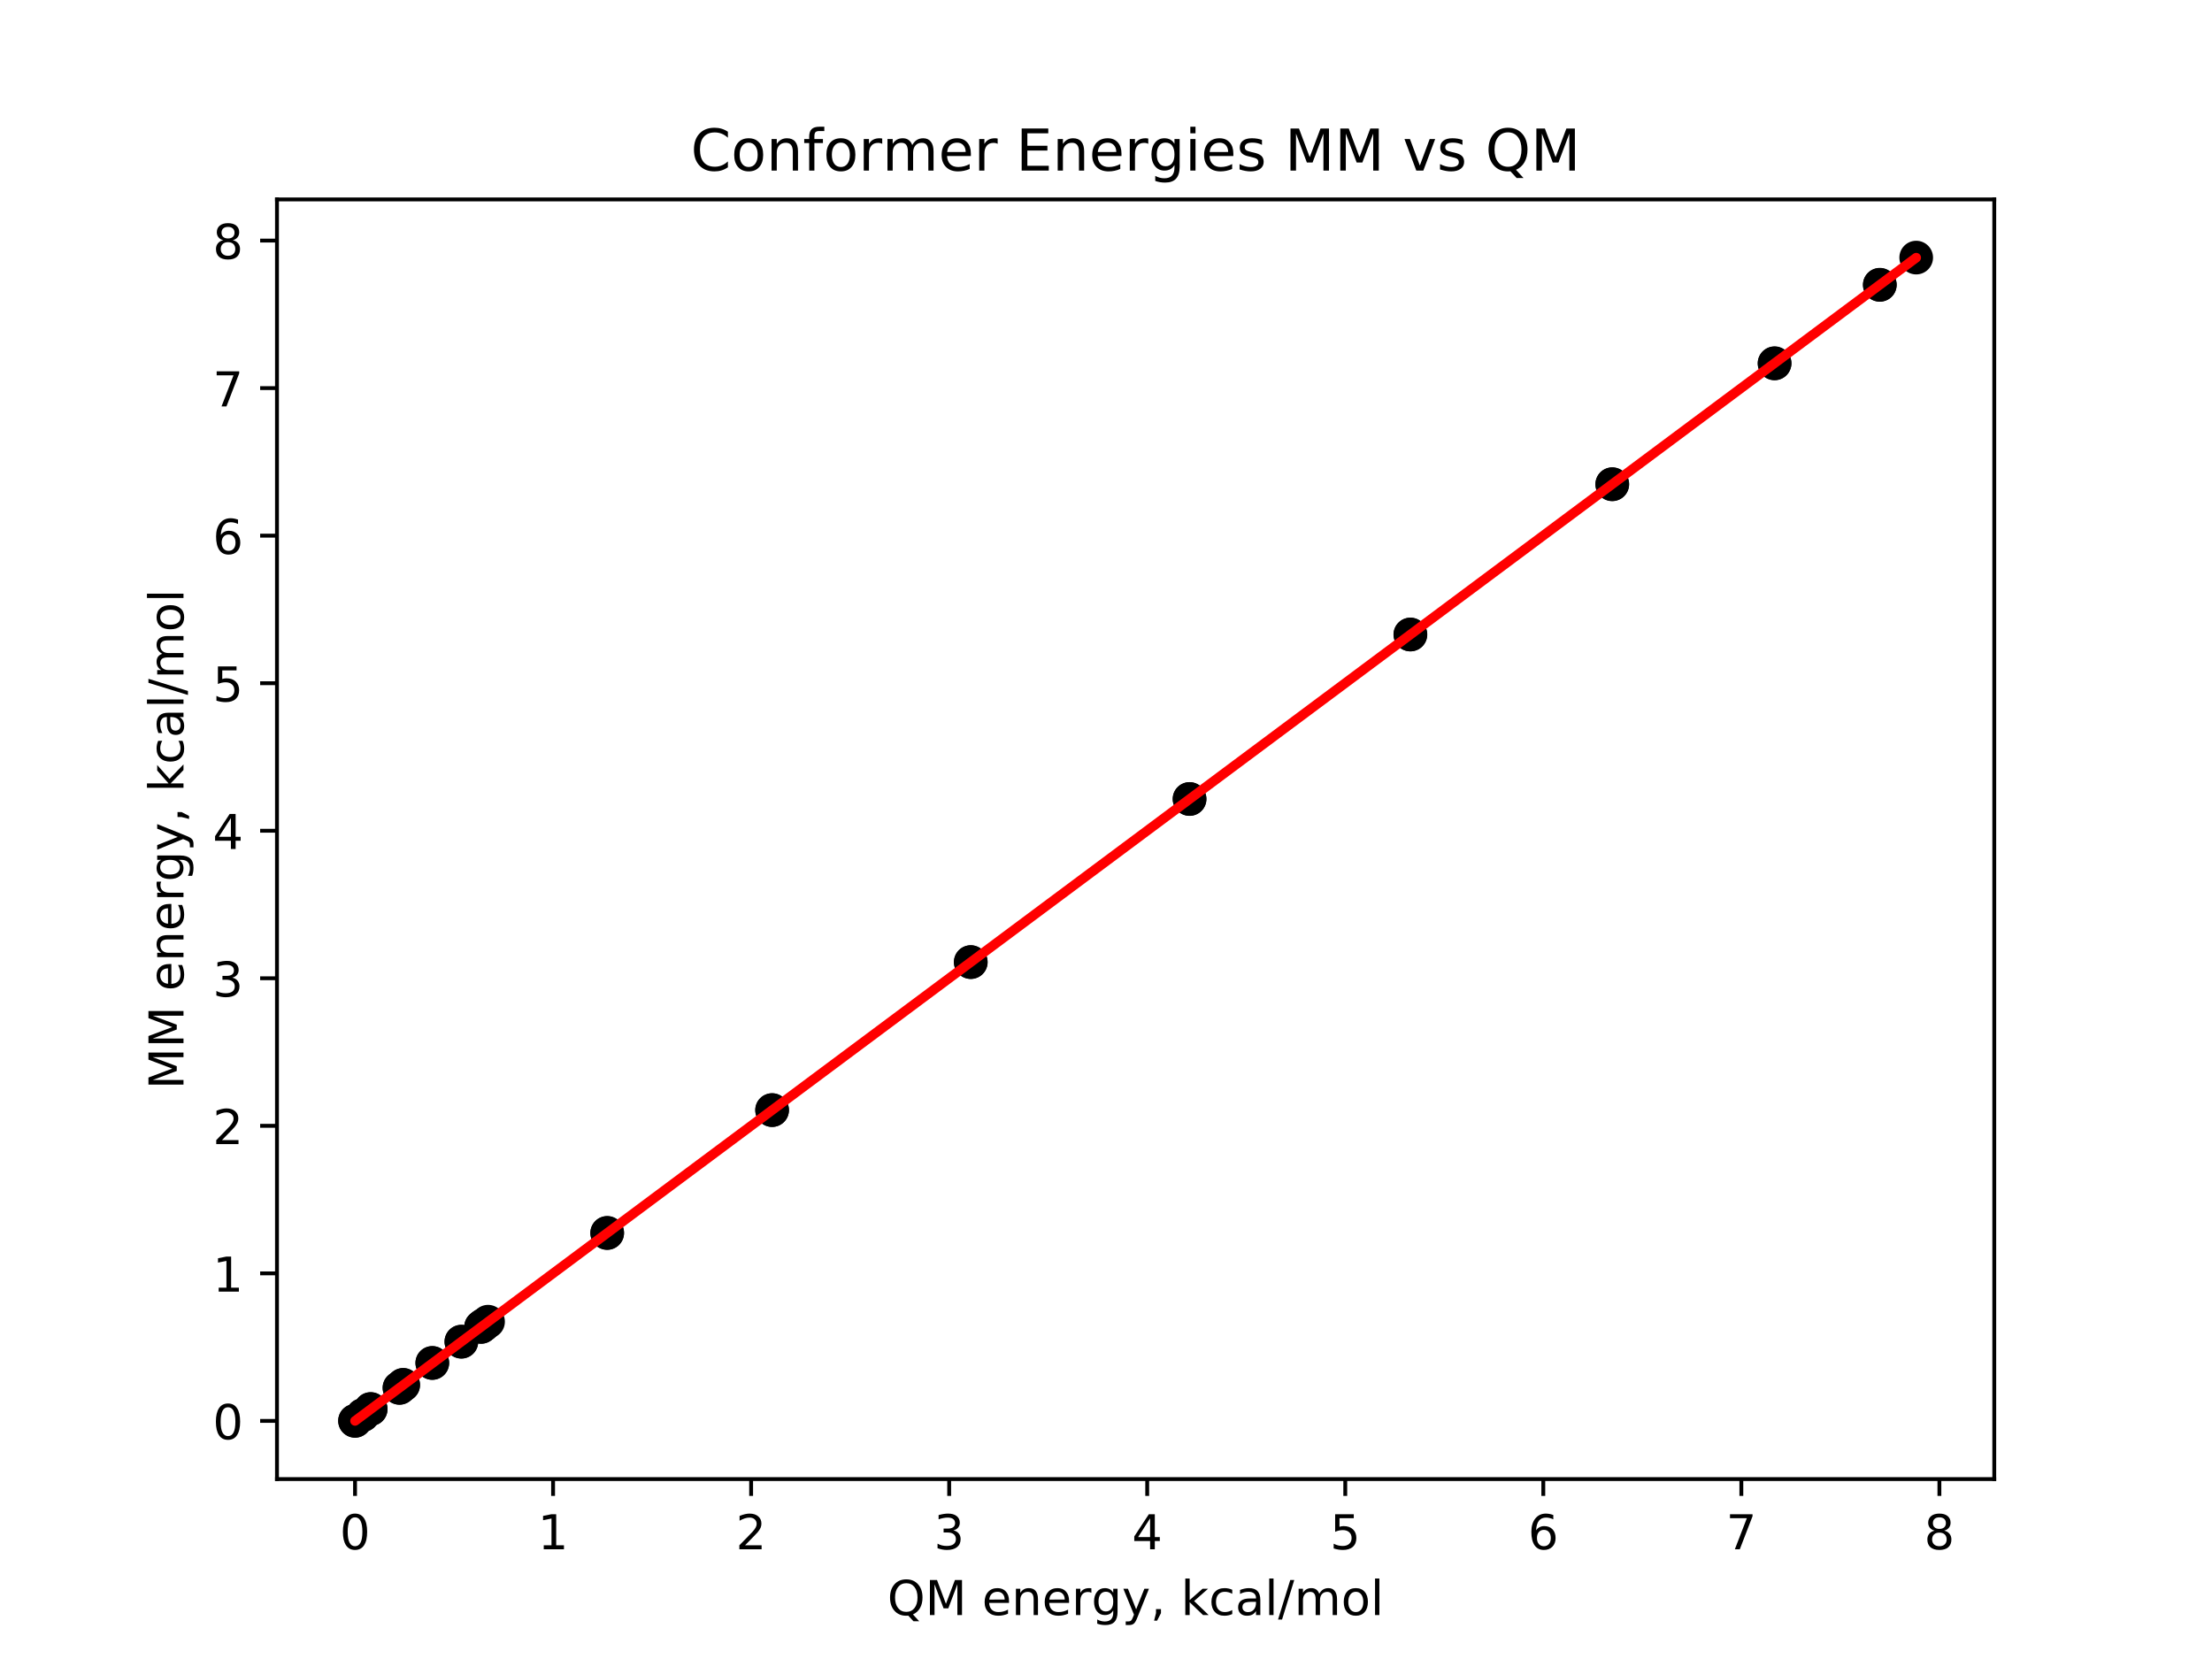
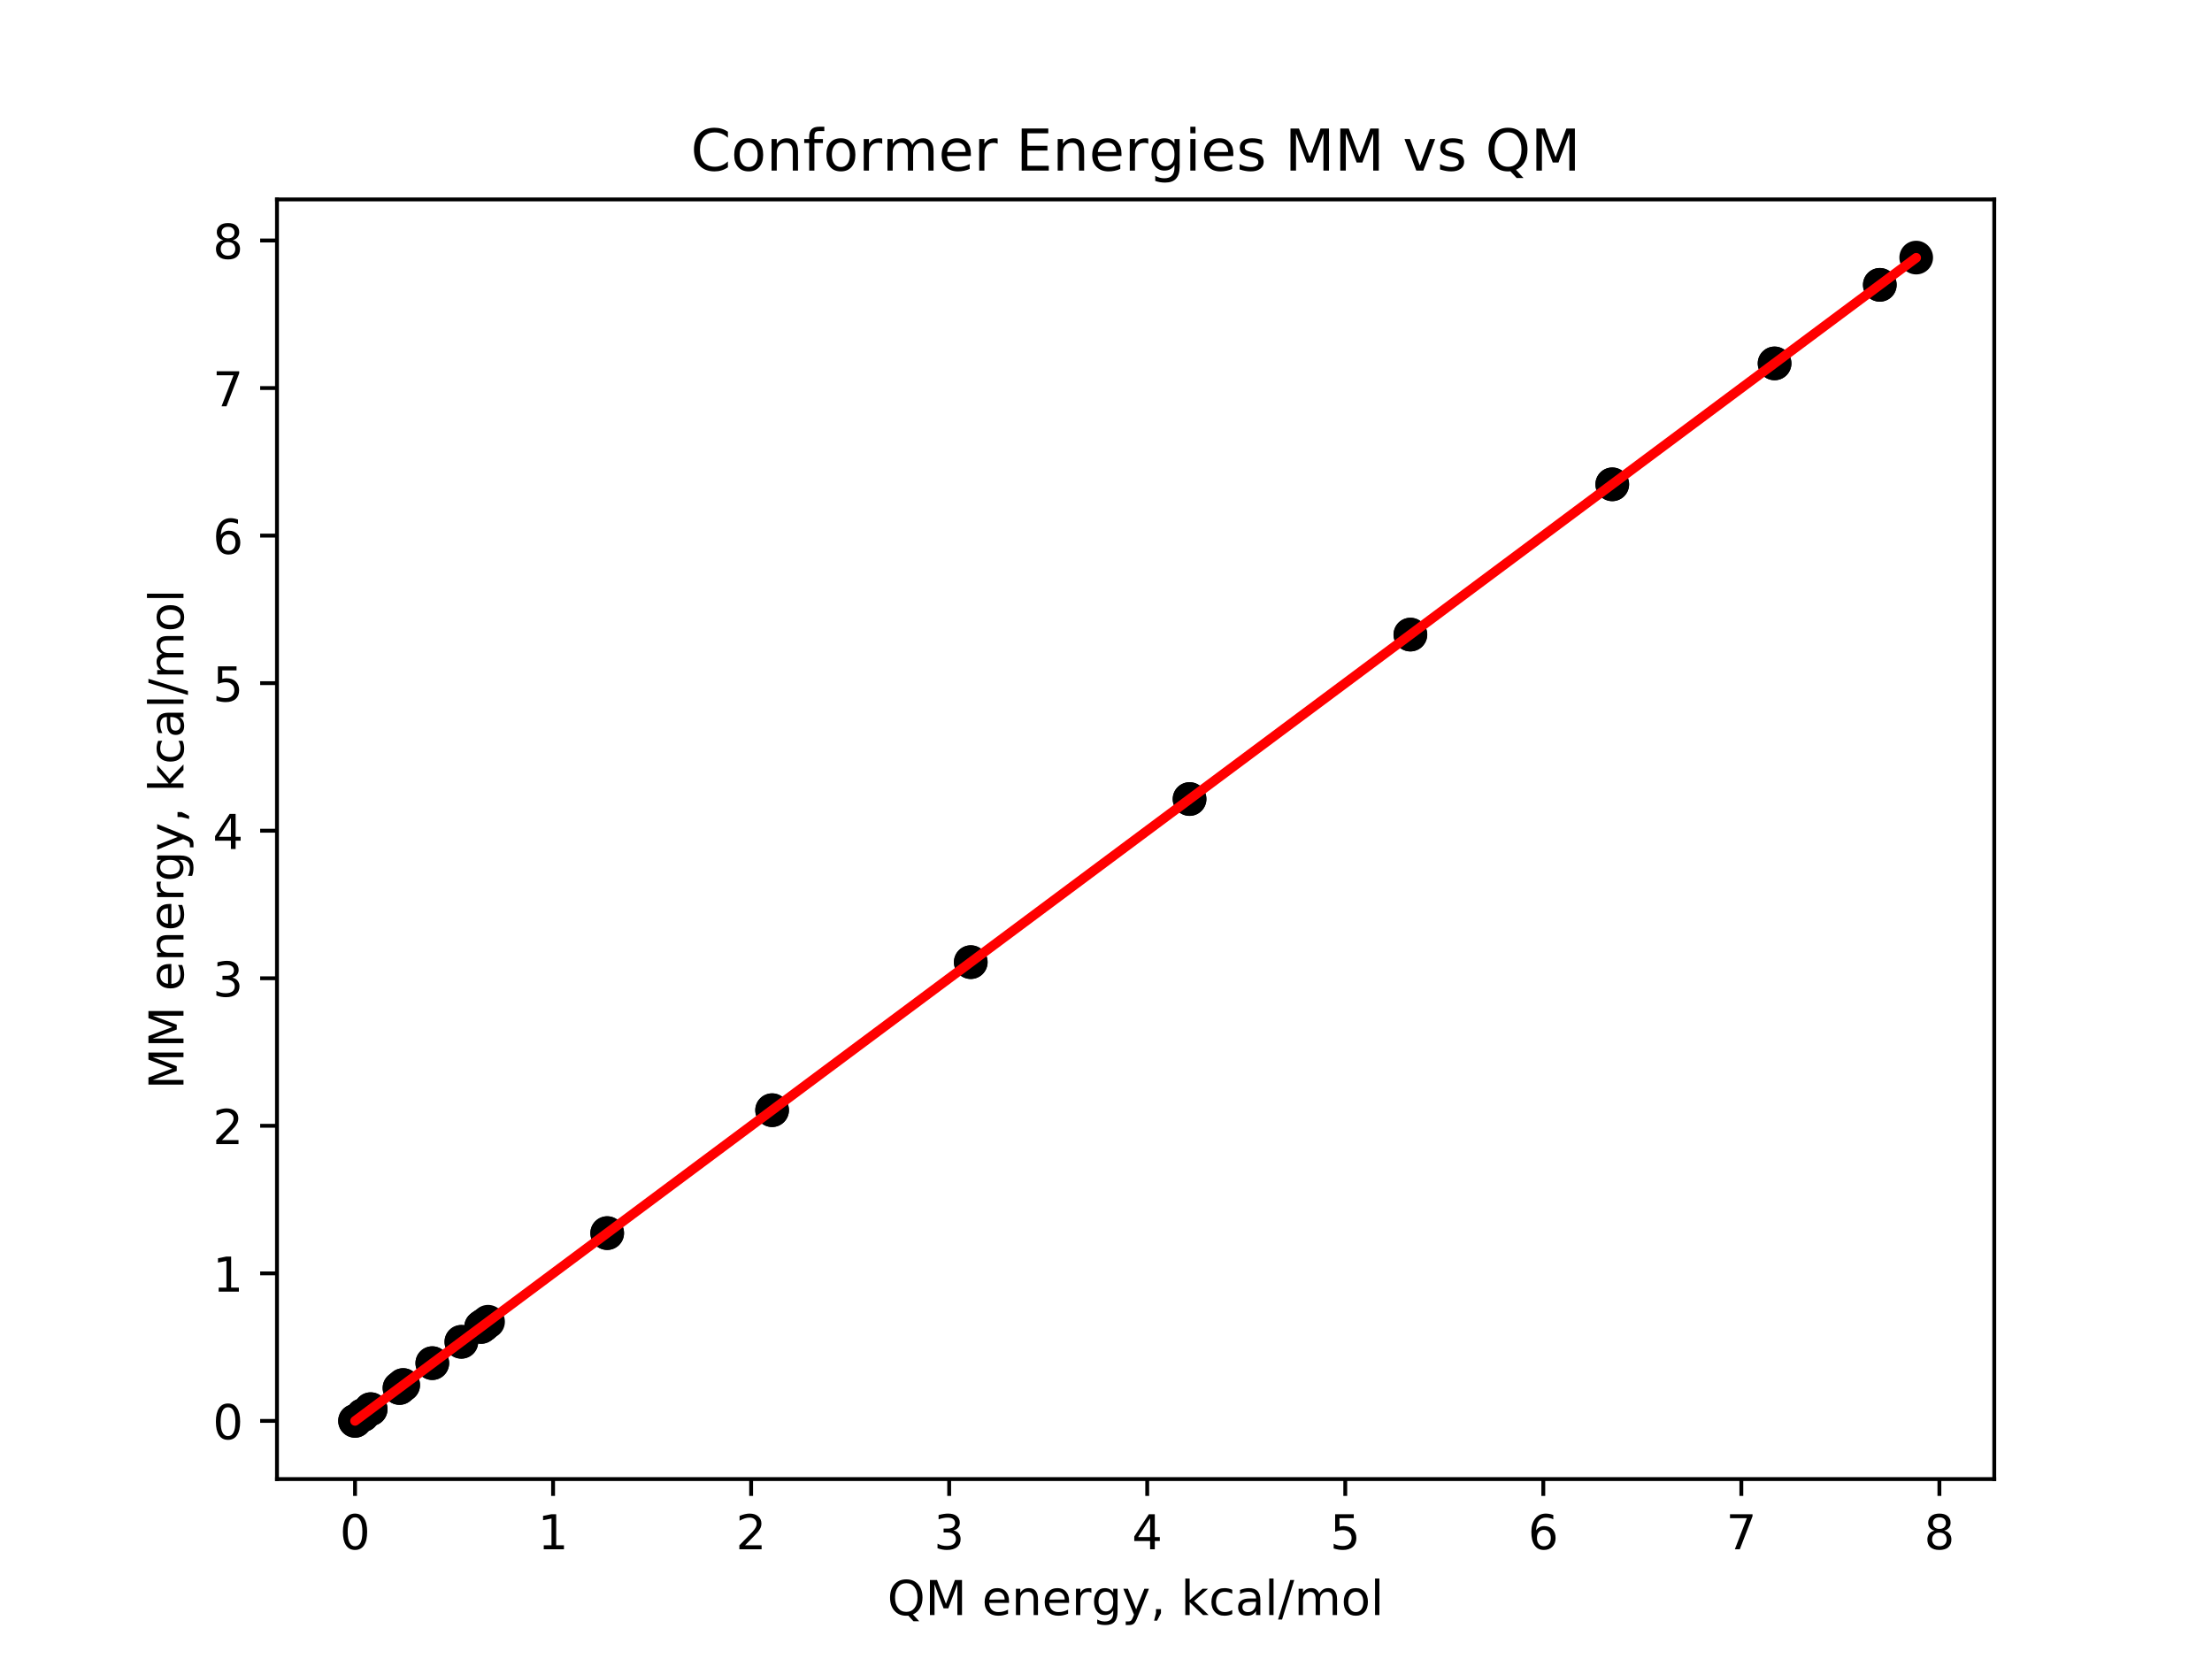
<svg xmlns="http://www.w3.org/2000/svg" xmlns:xlink="http://www.w3.org/1999/xlink" height="345pt" version="1.1" viewBox="0 0 460 345" width="460pt">
  <defs>
    <style type="text/css">
*{stroke-linecap:butt;stroke-linejoin:round;}
  </style>
  </defs>
  <g id="figure_1">
    <g id="patch_1">
      <path d="M 0 345.6  L 460.8 345.6  L 460.8 0  L 0 0  z " style="fill:#ffffff;" />
    </g>
    <g id="axes_1">
      <g id="patch_2">
        <path d="M 57.6 307.584  L 414.72 307.584  L 414.72 41.472  L 57.6 41.472  z " style="fill:#ffffff;" />
      </g>
      <g id="matplotlib.axis_1">
        <g id="xtick_1">
          <g id="line2d_1">
            <defs>
-               <path d="M 0 0  L 0 3.5  " id="m4d51e17c08" style="stroke:#000000;stroke-width:0.8;" />
-             </defs>
-             <g>
-               <use style="stroke:#000000;stroke-width:0.8;" x="73.833" xlink:href="#m4d51e17c08" y="307.584" />
+               <path d="M 0 0  L 0 3.5  " id="m4a50e8664b" style="stroke:#000000;stroke-width:0.8;" />
+             </defs>
+             <g>
+               <use style="stroke:#000000;stroke-width:0.8;" x="73.833" xlink:href="#m4a50e8664b" y="307.584" />
            </g>
          </g>
          <g id="text_1">
            <defs>
              <path d="M 31.781 66.406  Q 24.172 66.406 20.328 58.906  Q 16.5 51.422 16.5 36.375  Q 16.5 21.391 20.328 13.891  Q 24.172 6.391 31.781 6.391  Q 39.453 6.391 43.281 13.891  Q 47.125 21.391 47.125 36.375  Q 47.125 51.422 43.281 58.906  Q 39.453 66.406 31.781 66.406  z M 31.781 74.219  Q 44.047 74.219 50.516 64.516  Q 56.984 54.828 56.984 36.375  Q 56.984 17.969 50.516 8.266  Q 44.047 -1.422 31.781 -1.422  Q 19.531 -1.422 13.062 8.266  Q 6.594 17.969 6.594 36.375  Q 6.594 54.828 13.062 64.516  Q 19.531 74.219 31.781 74.219  z " id="DejaVuSans-30" />
            </defs>
            <g transform="translate(70.65148 322.1824)scale(0.1 -0.1)">
              <use xlink:href="#DejaVuSans-30" />
            </g>
          </g>
        </g>
        <g id="xtick_2">
          <g id="line2d_2">
            <g>
-               <use style="stroke:#000000;stroke-width:0.8;" x="115.017" xlink:href="#m4d51e17c08" y="307.584" />
+               <use style="stroke:#000000;stroke-width:0.8;" x="115.017" xlink:href="#m4a50e8664b" y="307.584" />
            </g>
          </g>
          <g id="text_2">
            <defs>
              <path d="M 12.406 8.297  L 28.516 8.297  L 28.516 63.922  L 10.984 60.406  L 10.984 69.391  L 28.422 72.906  L 38.281 72.906  L 38.281 8.297  L 54.391 8.297  L 54.391 0  L 12.406 0  z " id="DejaVuSans-31" />
            </defs>
            <g transform="translate(111.8361 322.1824)scale(0.1 -0.1)">
              <use xlink:href="#DejaVuSans-31" />
            </g>
          </g>
        </g>
        <g id="xtick_3">
          <g id="line2d_3">
            <g>
-               <use style="stroke:#000000;stroke-width:0.8;" x="156.202" xlink:href="#m4d51e17c08" y="307.584" />
+               <use style="stroke:#000000;stroke-width:0.8;" x="156.202" xlink:href="#m4a50e8664b" y="307.584" />
            </g>
          </g>
          <g id="text_3">
            <defs>
              <path d="M 19.188 8.297  L 53.609 8.297  L 53.609 0  L 7.328 0  L 7.328 8.297  Q 12.938 14.109 22.625 23.891  Q 32.328 33.688 34.812 36.531  Q 39.547 41.844 41.422 45.531  Q 43.312 49.219 43.312 52.781  Q 43.312 58.594 39.234 62.25  Q 35.156 65.922 28.609 65.922  Q 23.969 65.922 18.812 64.312  Q 13.672 62.703 7.812 59.422  L 7.812 69.391  Q 13.766 71.781 18.938 73  Q 24.125 74.219 28.422 74.219  Q 39.75 74.219 46.484 68.547  Q 53.219 62.891 53.219 53.422  Q 53.219 48.922 51.531 44.891  Q 49.859 40.875 45.406 35.406  Q 44.188 33.984 37.641 27.219  Q 31.109 20.453 19.188 8.297  z " id="DejaVuSans-32" />
            </defs>
            <g transform="translate(153.0207 322.1824)scale(0.1 -0.1)">
              <use xlink:href="#DejaVuSans-32" />
            </g>
          </g>
        </g>
        <g id="xtick_4">
          <g id="line2d_4">
            <g>
-               <use style="stroke:#000000;stroke-width:0.8;" x="197.387" xlink:href="#m4d51e17c08" y="307.584" />
+               <use style="stroke:#000000;stroke-width:0.8;" x="197.387" xlink:href="#m4a50e8664b" y="307.584" />
            </g>
          </g>
          <g id="text_4">
            <defs>
              <path d="M 40.578 39.312  Q 47.656 37.797 51.625 33  Q 55.609 28.219 55.609 21.188  Q 55.609 10.406 48.188 4.484  Q 40.766 -1.422 27.094 -1.422  Q 22.516 -1.422 17.656 -0.516  Q 12.797 0.391 7.625 2.203  L 7.625 11.719  Q 11.719 9.328 16.594 8.109  Q 21.484 6.891 26.812 6.891  Q 36.078 6.891 40.938 10.547  Q 45.797 14.203 45.797 21.188  Q 45.797 27.641 41.281 31.266  Q 36.766 34.906 28.719 34.906  L 20.219 34.906  L 20.219 43.016  L 29.109 43.016  Q 36.375 43.016 40.234 45.922  Q 44.094 48.828 44.094 54.297  Q 44.094 59.906 40.109 62.906  Q 36.141 65.922 28.719 65.922  Q 24.656 65.922 20.016 65.031  Q 15.375 64.156 9.812 62.312  L 9.812 71.094  Q 15.438 72.656 20.344 73.438  Q 25.25 74.219 29.594 74.219  Q 40.828 74.219 47.359 69.109  Q 53.906 64.016 53.906 55.328  Q 53.906 49.266 50.438 45.094  Q 46.969 40.922 40.578 39.312  z " id="DejaVuSans-33" />
            </defs>
            <g transform="translate(194.2053 322.1824)scale(0.1 -0.1)">
              <use xlink:href="#DejaVuSans-33" />
            </g>
          </g>
        </g>
        <g id="xtick_5">
          <g id="line2d_5">
            <g>
-               <use style="stroke:#000000;stroke-width:0.8;" x="238.571" xlink:href="#m4d51e17c08" y="307.584" />
+               <use style="stroke:#000000;stroke-width:0.8;" x="238.571" xlink:href="#m4a50e8664b" y="307.584" />
            </g>
          </g>
          <g id="text_5">
            <defs>
              <path d="M 37.797 64.312  L 12.891 25.391  L 37.797 25.391  z M 35.203 72.906  L 47.609 72.906  L 47.609 25.391  L 58.016 25.391  L 58.016 17.188  L 47.609 17.188  L 47.609 0  L 37.797 0  L 37.797 17.188  L 4.891 17.188  L 4.891 26.703  z " id="DejaVuSans-34" />
            </defs>
            <g transform="translate(235.3899 322.1824)scale(0.1 -0.1)">
              <use xlink:href="#DejaVuSans-34" />
            </g>
          </g>
        </g>
        <g id="xtick_6">
          <g id="line2d_6">
            <g>
-               <use style="stroke:#000000;stroke-width:0.8;" x="279.756" xlink:href="#m4d51e17c08" y="307.584" />
+               <use style="stroke:#000000;stroke-width:0.8;" x="279.756" xlink:href="#m4a50e8664b" y="307.584" />
            </g>
          </g>
          <g id="text_6">
            <defs>
              <path d="M 10.797 72.906  L 49.516 72.906  L 49.516 64.594  L 19.828 64.594  L 19.828 46.734  Q 21.969 47.469 24.109 47.828  Q 26.266 48.188 28.422 48.188  Q 40.625 48.188 47.75 41.5  Q 54.891 34.812 54.891 23.391  Q 54.891 11.625 47.562 5.094  Q 40.234 -1.422 26.906 -1.422  Q 22.312 -1.422 17.547 -0.641  Q 12.797 0.141 7.719 1.703  L 7.719 11.625  Q 12.109 9.234 16.797 8.062  Q 21.484 6.891 26.703 6.891  Q 35.156 6.891 40.078 11.328  Q 45.016 15.766 45.016 23.391  Q 45.016 31 40.078 35.438  Q 35.156 39.891 26.703 39.891  Q 22.75 39.891 18.812 39.016  Q 14.891 38.141 10.797 36.281  z " id="DejaVuSans-35" />
            </defs>
            <g transform="translate(276.5745 322.1824)scale(0.1 -0.1)">
              <use xlink:href="#DejaVuSans-35" />
            </g>
          </g>
        </g>
        <g id="xtick_7">
          <g id="line2d_7">
            <g>
-               <use style="stroke:#000000;stroke-width:0.8;" x="320.94" xlink:href="#m4d51e17c08" y="307.584" />
+               <use style="stroke:#000000;stroke-width:0.8;" x="320.94" xlink:href="#m4a50e8664b" y="307.584" />
            </g>
          </g>
          <g id="text_7">
            <defs>
              <path d="M 33.016 40.375  Q 26.375 40.375 22.484 35.828  Q 18.609 31.297 18.609 23.391  Q 18.609 15.531 22.484 10.953  Q 26.375 6.391 33.016 6.391  Q 39.656 6.391 43.531 10.953  Q 47.406 15.531 47.406 23.391  Q 47.406 31.297 43.531 35.828  Q 39.656 40.375 33.016 40.375  z M 52.594 71.297  L 52.594 62.312  Q 48.875 64.062 45.094 64.984  Q 41.312 65.922 37.594 65.922  Q 27.828 65.922 22.672 59.328  Q 17.531 52.734 16.797 39.406  Q 19.672 43.656 24.016 45.922  Q 28.375 48.188 33.594 48.188  Q 44.578 48.188 50.953 41.516  Q 57.328 34.859 57.328 23.391  Q 57.328 12.156 50.688 5.359  Q 44.047 -1.422 33.016 -1.422  Q 20.359 -1.422 13.672 8.266  Q 6.984 17.969 6.984 36.375  Q 6.984 53.656 15.188 63.938  Q 23.391 74.219 37.203 74.219  Q 40.922 74.219 44.703 73.484  Q 48.484 72.75 52.594 71.297  z " id="DejaVuSans-36" />
            </defs>
            <g transform="translate(317.7591 322.1824)scale(0.1 -0.1)">
              <use xlink:href="#DejaVuSans-36" />
            </g>
          </g>
        </g>
        <g id="xtick_8">
          <g id="line2d_8">
            <g>
-               <use style="stroke:#000000;stroke-width:0.8;" x="362.125" xlink:href="#m4d51e17c08" y="307.584" />
+               <use style="stroke:#000000;stroke-width:0.8;" x="362.125" xlink:href="#m4a50e8664b" y="307.584" />
            </g>
          </g>
          <g id="text_8">
            <defs>
              <path d="M 8.203 72.906  L 55.078 72.906  L 55.078 68.703  L 28.609 0  L 18.312 0  L 43.219 64.594  L 8.203 64.594  z " id="DejaVuSans-37" />
            </defs>
            <g transform="translate(358.9437 322.1824)scale(0.1 -0.1)">
              <use xlink:href="#DejaVuSans-37" />
            </g>
          </g>
        </g>
        <g id="xtick_9">
          <g id="line2d_9">
            <g>
-               <use style="stroke:#000000;stroke-width:0.8;" x="403.31" xlink:href="#m4d51e17c08" y="307.584" />
+               <use style="stroke:#000000;stroke-width:0.8;" x="403.31" xlink:href="#m4a50e8664b" y="307.584" />
            </g>
          </g>
          <g id="text_9">
            <defs>
              <path d="M 31.781 34.625  Q 24.75 34.625 20.719 30.859  Q 16.703 27.094 16.703 20.516  Q 16.703 13.922 20.719 10.156  Q 24.75 6.391 31.781 6.391  Q 38.812 6.391 42.859 10.172  Q 46.922 13.969 46.922 20.516  Q 46.922 27.094 42.891 30.859  Q 38.875 34.625 31.781 34.625  z M 21.922 38.812  Q 15.578 40.375 12.031 44.719  Q 8.5 49.078 8.5 55.328  Q 8.5 64.062 14.719 69.141  Q 20.953 74.219 31.781 74.219  Q 42.672 74.219 48.875 69.141  Q 55.078 64.062 55.078 55.328  Q 55.078 49.078 51.531 44.719  Q 48 40.375 41.703 38.812  Q 48.828 37.156 52.797 32.312  Q 56.781 27.484 56.781 20.516  Q 56.781 9.906 50.312 4.234  Q 43.844 -1.422 31.781 -1.422  Q 19.734 -1.422 13.25 4.234  Q 6.781 9.906 6.781 20.516  Q 6.781 27.484 10.781 32.312  Q 14.797 37.156 21.922 38.812  z M 18.312 54.391  Q 18.312 48.734 21.844 45.562  Q 25.391 42.391 31.781 42.391  Q 38.141 42.391 41.719 45.562  Q 45.312 48.734 45.312 54.391  Q 45.312 60.062 41.719 63.234  Q 38.141 66.406 31.781 66.406  Q 25.391 66.406 21.844 63.234  Q 18.312 60.062 18.312 54.391  z " id="DejaVuSans-38" />
            </defs>
            <g transform="translate(400.1283 322.1824)scale(0.1 -0.1)">
              <use xlink:href="#DejaVuSans-38" />
            </g>
          </g>
        </g>
        <g id="text_10">
          <defs>
            <path d="M 39.406 66.219  Q 28.656 66.219 22.328 58.203  Q 16.016 50.203 16.016 36.375  Q 16.016 22.609 22.328 14.594  Q 28.656 6.594 39.406 6.594  Q 50.141 6.594 56.422 14.594  Q 62.703 22.609 62.703 36.375  Q 62.703 50.203 56.422 58.203  Q 50.141 66.219 39.406 66.219  z M 53.219 1.312  L 66.219 -12.891  L 54.297 -12.891  L 43.5 -1.219  Q 41.891 -1.312 41.031 -1.359  Q 40.188 -1.422 39.406 -1.422  Q 24.031 -1.422 14.812 8.859  Q 5.609 19.141 5.609 36.375  Q 5.609 53.656 14.812 63.938  Q 24.031 74.219 39.406 74.219  Q 54.734 74.219 63.906 63.938  Q 73.094 53.656 73.094 36.375  Q 73.094 23.688 67.984 14.641  Q 62.891 5.609 53.219 1.312  z " id="DejaVuSans-51" />
            <path d="M 9.812 72.906  L 24.516 72.906  L 43.109 23.297  L 61.812 72.906  L 76.516 72.906  L 76.516 0  L 66.891 0  L 66.891 64.016  L 48.094 14.016  L 38.188 14.016  L 19.391 64.016  L 19.391 0  L 9.812 0  z " id="DejaVuSans-4d" />
            <path id="DejaVuSans-20" />
            <path d="M 56.203 29.594  L 56.203 25.203  L 14.891 25.203  Q 15.484 15.922 20.484 11.062  Q 25.484 6.203 34.422 6.203  Q 39.594 6.203 44.453 7.469  Q 49.312 8.734 54.109 11.281  L 54.109 2.781  Q 49.266 0.734 44.188 -0.344  Q 39.109 -1.422 33.891 -1.422  Q 20.797 -1.422 13.156 6.188  Q 5.516 13.812 5.516 26.812  Q 5.516 40.234 12.766 48.109  Q 20.016 56 32.328 56  Q 43.359 56 49.781 48.891  Q 56.203 41.797 56.203 29.594  z M 47.219 32.234  Q 47.125 39.594 43.094 43.984  Q 39.062 48.391 32.422 48.391  Q 24.906 48.391 20.391 44.141  Q 15.875 39.891 15.188 32.172  z " id="DejaVuSans-65" />
            <path d="M 54.891 33.016  L 54.891 0  L 45.906 0  L 45.906 32.719  Q 45.906 40.484 42.875 44.328  Q 39.844 48.188 33.797 48.188  Q 26.516 48.188 22.312 43.547  Q 18.109 38.922 18.109 30.906  L 18.109 0  L 9.078 0  L 9.078 54.688  L 18.109 54.688  L 18.109 46.188  Q 21.344 51.125 25.703 53.562  Q 30.078 56 35.797 56  Q 45.219 56 50.047 50.172  Q 54.891 44.344 54.891 33.016  z " id="DejaVuSans-6e" />
            <path d="M 41.109 46.297  Q 39.594 47.172 37.812 47.578  Q 36.031 48 33.891 48  Q 26.266 48 22.188 43.047  Q 18.109 38.094 18.109 28.812  L 18.109 0  L 9.078 0  L 9.078 54.688  L 18.109 54.688  L 18.109 46.188  Q 20.953 51.172 25.484 53.578  Q 30.031 56 36.531 56  Q 37.453 56 38.578 55.875  Q 39.703 55.766 41.062 55.516  z " id="DejaVuSans-72" />
            <path d="M 45.406 27.984  Q 45.406 37.75 41.375 43.109  Q 37.359 48.484 30.078 48.484  Q 22.859 48.484 18.828 43.109  Q 14.797 37.75 14.797 27.984  Q 14.797 18.266 18.828 12.891  Q 22.859 7.516 30.078 7.516  Q 37.359 7.516 41.375 12.891  Q 45.406 18.266 45.406 27.984  z M 54.391 6.781  Q 54.391 -7.172 48.188 -13.984  Q 42 -20.797 29.203 -20.797  Q 24.469 -20.797 20.266 -20.094  Q 16.062 -19.391 12.109 -17.922  L 12.109 -9.188  Q 16.062 -11.328 19.922 -12.344  Q 23.781 -13.375 27.781 -13.375  Q 36.625 -13.375 41.016 -8.766  Q 45.406 -4.156 45.406 5.172  L 45.406 9.625  Q 42.625 4.781 38.281 2.391  Q 33.938 0 27.875 0  Q 17.828 0 11.672 7.656  Q 5.516 15.328 5.516 27.984  Q 5.516 40.672 11.672 48.328  Q 17.828 56 27.875 56  Q 33.938 56 38.281 53.609  Q 42.625 51.219 45.406 46.391  L 45.406 54.688  L 54.391 54.688  z " id="DejaVuSans-67" />
            <path d="M 32.172 -5.078  Q 28.375 -14.844 24.75 -17.812  Q 21.141 -20.797 15.094 -20.797  L 7.906 -20.797  L 7.906 -13.281  L 13.188 -13.281  Q 16.891 -13.281 18.938 -11.516  Q 21 -9.766 23.484 -3.219  L 25.094 0.875  L 2.984 54.688  L 12.5 54.688  L 29.594 11.922  L 46.688 54.688  L 56.203 54.688  z " id="DejaVuSans-79" />
            <path d="M 11.719 12.406  L 22.016 12.406  L 22.016 4  L 14.016 -11.625  L 7.719 -11.625  L 11.719 4  z " id="DejaVuSans-2c" />
            <path d="M 9.078 75.984  L 18.109 75.984  L 18.109 31.109  L 44.922 54.688  L 56.391 54.688  L 27.391 29.109  L 57.625 0  L 45.906 0  L 18.109 26.703  L 18.109 0  L 9.078 0  z " id="DejaVuSans-6b" />
            <path d="M 48.781 52.594  L 48.781 44.188  Q 44.969 46.297 41.141 47.344  Q 37.312 48.391 33.406 48.391  Q 24.656 48.391 19.812 42.844  Q 14.984 37.312 14.984 27.297  Q 14.984 17.281 19.812 11.734  Q 24.656 6.203 33.406 6.203  Q 37.312 6.203 41.141 7.25  Q 44.969 8.297 48.781 10.406  L 48.781 2.094  Q 45.016 0.344 40.984 -0.531  Q 36.969 -1.422 32.422 -1.422  Q 20.062 -1.422 12.781 6.344  Q 5.516 14.109 5.516 27.297  Q 5.516 40.672 12.859 48.328  Q 20.219 56 33.016 56  Q 37.156 56 41.109 55.141  Q 45.062 54.297 48.781 52.594  z " id="DejaVuSans-63" />
            <path d="M 34.281 27.484  Q 23.391 27.484 19.188 25  Q 14.984 22.516 14.984 16.5  Q 14.984 11.719 18.141 8.906  Q 21.297 6.109 26.703 6.109  Q 34.188 6.109 38.703 11.406  Q 43.219 16.703 43.219 25.484  L 43.219 27.484  z M 52.203 31.203  L 52.203 0  L 43.219 0  L 43.219 8.297  Q 40.141 3.328 35.547 0.953  Q 30.953 -1.422 24.312 -1.422  Q 15.922 -1.422 10.953 3.297  Q 6 8.016 6 15.922  Q 6 25.141 12.172 29.828  Q 18.359 34.516 30.609 34.516  L 43.219 34.516  L 43.219 35.406  Q 43.219 41.609 39.141 45  Q 35.062 48.391 27.688 48.391  Q 23 48.391 18.547 47.266  Q 14.109 46.141 10.016 43.891  L 10.016 52.203  Q 14.938 54.109 19.578 55.047  Q 24.219 56 28.609 56  Q 40.484 56 46.344 49.844  Q 52.203 43.703 52.203 31.203  z " id="DejaVuSans-61" />
            <path d="M 9.422 75.984  L 18.406 75.984  L 18.406 0  L 9.422 0  z " id="DejaVuSans-6c" />
            <path d="M 25.391 72.906  L 33.688 72.906  L 8.297 -9.281  L 0 -9.281  z " id="DejaVuSans-2f" />
            <path d="M 52 44.188  Q 55.375 50.25 60.062 53.125  Q 64.75 56 71.094 56  Q 79.641 56 84.281 50.016  Q 88.922 44.047 88.922 33.016  L 88.922 0  L 79.891 0  L 79.891 32.719  Q 79.891 40.578 77.094 44.375  Q 74.312 48.188 68.609 48.188  Q 61.625 48.188 57.562 43.547  Q 53.516 38.922 53.516 30.906  L 53.516 0  L 44.484 0  L 44.484 32.719  Q 44.484 40.625 41.703 44.406  Q 38.922 48.188 33.109 48.188  Q 26.219 48.188 22.156 43.531  Q 18.109 38.875 18.109 30.906  L 18.109 0  L 9.078 0  L 9.078 54.688  L 18.109 54.688  L 18.109 46.188  Q 21.188 51.219 25.484 53.609  Q 29.781 56 35.688 56  Q 41.656 56 45.828 52.969  Q 50 49.953 52 44.188  z " id="DejaVuSans-6d" />
            <path d="M 30.609 48.391  Q 23.391 48.391 19.188 42.75  Q 14.984 37.109 14.984 27.297  Q 14.984 17.484 19.156 11.844  Q 23.344 6.203 30.609 6.203  Q 37.797 6.203 41.984 11.859  Q 46.188 17.531 46.188 27.297  Q 46.188 37.016 41.984 42.703  Q 37.797 48.391 30.609 48.391  z M 30.609 56  Q 42.328 56 49.016 48.375  Q 55.719 40.766 55.719 27.297  Q 55.719 13.875 49.016 6.219  Q 42.328 -1.422 30.609 -1.422  Q 18.844 -1.422 12.172 6.219  Q 5.516 13.875 5.516 27.297  Q 5.516 40.766 12.172 48.375  Q 18.844 56 30.609 56  z " id="DejaVuSans-6f" />
          </defs>
          <g transform="translate(184.5319 335.8606)scale(0.1 -0.1)">
            <use xlink:href="#DejaVuSans-51" />
            <use x="78.711" xlink:href="#DejaVuSans-4d" />
            <use x="164.99" xlink:href="#DejaVuSans-20" />
            <use x="196.777" xlink:href="#DejaVuSans-65" />
            <use x="258.301" xlink:href="#DejaVuSans-6e" />
            <use x="321.68" xlink:href="#DejaVuSans-65" />
            <use x="383.203" xlink:href="#DejaVuSans-72" />
            <use x="424.301" xlink:href="#DejaVuSans-67" />
            <use x="487.777" xlink:href="#DejaVuSans-79" />
            <use x="546.957" xlink:href="#DejaVuSans-2c" />
            <use x="578.744" xlink:href="#DejaVuSans-20" />
            <use x="610.531" xlink:href="#DejaVuSans-6b" />
            <use x="668.441" xlink:href="#DejaVuSans-63" />
            <use x="723.422" xlink:href="#DejaVuSans-61" />
            <use x="784.701" xlink:href="#DejaVuSans-6c" />
            <use x="812.484" xlink:href="#DejaVuSans-2f" />
            <use x="846.176" xlink:href="#DejaVuSans-6d" />
            <use x="943.588" xlink:href="#DejaVuSans-6f" />
            <use x="1004.77" xlink:href="#DejaVuSans-6c" />
          </g>
        </g>
      </g>
      <g id="matplotlib.axis_2">
        <g id="ytick_1">
          <g id="line2d_10">
            <defs>
-               <path d="M 0 0  L -3.5 0  " id="mbd8639e7b1" style="stroke:#000000;stroke-width:0.8;" />
-             </defs>
-             <g>
-               <use style="stroke:#000000;stroke-width:0.8;" x="57.6" xlink:href="#mbd8639e7b1" y="295.488" />
+               <path d="M 0 0  L -3.5 0  " id="me223071b70" style="stroke:#000000;stroke-width:0.8;" />
+             </defs>
+             <g>
+               <use style="stroke:#000000;stroke-width:0.8;" x="57.6" xlink:href="#me223071b70" y="295.488" />
            </g>
          </g>
          <g id="text_11">
            <g transform="translate(44.2375 299.2872)scale(0.1 -0.1)">
              <use xlink:href="#DejaVuSans-30" />
            </g>
          </g>
        </g>
        <g id="ytick_2">
          <g id="line2d_11">
            <g>
-               <use style="stroke:#000000;stroke-width:0.8;" x="57.6" xlink:href="#mbd8639e7b1" y="264.806" />
+               <use style="stroke:#000000;stroke-width:0.8;" x="57.6" xlink:href="#me223071b70" y="264.804" />
            </g>
          </g>
          <g id="text_12">
-             <g transform="translate(44.2375 268.6049)scale(0.1 -0.1)">
+             <g transform="translate(44.2375 268.6027)scale(0.1 -0.1)">
              <use xlink:href="#DejaVuSans-31" />
            </g>
          </g>
        </g>
        <g id="ytick_3">
          <g id="line2d_12">
            <g>
-               <use style="stroke:#000000;stroke-width:0.8;" x="57.6" xlink:href="#mbd8639e7b1" y="234.123" />
+               <use style="stroke:#000000;stroke-width:0.8;" x="57.6" xlink:href="#me223071b70" y="234.119" />
            </g>
          </g>
          <g id="text_13">
-             <g transform="translate(44.2375 237.9227)scale(0.1 -0.1)">
+             <g transform="translate(44.2375 237.9182)scale(0.1 -0.1)">
              <use xlink:href="#DejaVuSans-32" />
            </g>
          </g>
        </g>
        <g id="ytick_4">
          <g id="line2d_13">
            <g>
-               <use style="stroke:#000000;stroke-width:0.8;" x="57.6" xlink:href="#mbd8639e7b1" y="203.441" />
+               <use style="stroke:#000000;stroke-width:0.8;" x="57.6" xlink:href="#me223071b70" y="203.435" />
            </g>
          </g>
          <g id="text_14">
-             <g transform="translate(44.2375 207.2404)scale(0.1 -0.1)">
+             <g transform="translate(44.2375 207.2338)scale(0.1 -0.1)">
              <use xlink:href="#DejaVuSans-33" />
            </g>
          </g>
        </g>
        <g id="ytick_5">
          <g id="line2d_14">
            <g>
-               <use style="stroke:#000000;stroke-width:0.8;" x="57.6" xlink:href="#mbd8639e7b1" y="172.759" />
+               <use style="stroke:#000000;stroke-width:0.8;" x="57.6" xlink:href="#me223071b70" y="172.75" />
            </g>
          </g>
          <g id="text_15">
-             <g transform="translate(44.2375 176.5581)scale(0.1 -0.1)">
+             <g transform="translate(44.2375 176.5493)scale(0.1 -0.1)">
              <use xlink:href="#DejaVuSans-34" />
            </g>
          </g>
        </g>
        <g id="ytick_6">
          <g id="line2d_15">
            <g>
-               <use style="stroke:#000000;stroke-width:0.8;" x="57.6" xlink:href="#mbd8639e7b1" y="142.077" />
+               <use style="stroke:#000000;stroke-width:0.8;" x="57.6" xlink:href="#me223071b70" y="142.066" />
            </g>
          </g>
          <g id="text_16">
-             <g transform="translate(44.2375 145.8758)scale(0.1 -0.1)">
+             <g transform="translate(44.2375 145.8648)scale(0.1 -0.1)">
              <use xlink:href="#DejaVuSans-35" />
            </g>
          </g>
        </g>
        <g id="ytick_7">
          <g id="line2d_16">
            <g>
-               <use style="stroke:#000000;stroke-width:0.8;" x="57.6" xlink:href="#mbd8639e7b1" y="111.394" />
+               <use style="stroke:#000000;stroke-width:0.8;" x="57.6" xlink:href="#me223071b70" y="111.381" />
            </g>
          </g>
          <g id="text_17">
-             <g transform="translate(44.2375 115.1936)scale(0.1 -0.1)">
+             <g transform="translate(44.2375 115.1803)scale(0.1 -0.1)">
              <use xlink:href="#DejaVuSans-36" />
            </g>
          </g>
        </g>
        <g id="ytick_8">
          <g id="line2d_17">
            <g>
-               <use style="stroke:#000000;stroke-width:0.8;" x="57.6" xlink:href="#mbd8639e7b1" y="80.712" />
+               <use style="stroke:#000000;stroke-width:0.8;" x="57.6" xlink:href="#me223071b70" y="80.697" />
            </g>
          </g>
          <g id="text_18">
-             <g transform="translate(44.2375 84.51128)scale(0.1 -0.1)">
+             <g transform="translate(44.2375 84.49581)scale(0.1 -0.1)">
              <use xlink:href="#DejaVuSans-37" />
            </g>
          </g>
        </g>
        <g id="ytick_9">
          <g id="line2d_18">
            <g>
-               <use style="stroke:#000000;stroke-width:0.8;" x="57.6" xlink:href="#mbd8639e7b1" y="50.03" />
+               <use style="stroke:#000000;stroke-width:0.8;" x="57.6" xlink:href="#me223071b70" y="50.012" />
            </g>
          </g>
          <g id="text_19">
-             <g transform="translate(44.2375 53.829)scale(0.1 -0.1)">
+             <g transform="translate(44.2375 53.81132)scale(0.1 -0.1)">
              <use xlink:href="#DejaVuSans-38" />
            </g>
          </g>
        </g>
        <g id="text_20">
          <g transform="translate(38.15781 226.5342)rotate(-90)scale(0.1 -0.1)">
            <use xlink:href="#DejaVuSans-4d" />
            <use x="86.279" xlink:href="#DejaVuSans-4d" />
            <use x="172.559" xlink:href="#DejaVuSans-20" />
            <use x="204.346" xlink:href="#DejaVuSans-65" />
            <use x="265.869" xlink:href="#DejaVuSans-6e" />
            <use x="329.248" xlink:href="#DejaVuSans-65" />
            <use x="390.771" xlink:href="#DejaVuSans-72" />
            <use x="431.869" xlink:href="#DejaVuSans-67" />
            <use x="495.346" xlink:href="#DejaVuSans-79" />
            <use x="554.525" xlink:href="#DejaVuSans-2c" />
            <use x="586.312" xlink:href="#DejaVuSans-20" />
            <use x="618.1" xlink:href="#DejaVuSans-6b" />
            <use x="676.01" xlink:href="#DejaVuSans-63" />
            <use x="730.99" xlink:href="#DejaVuSans-61" />
            <use x="792.27" xlink:href="#DejaVuSans-6c" />
            <use x="820.053" xlink:href="#DejaVuSans-2f" />
            <use x="853.744" xlink:href="#DejaVuSans-6d" />
            <use x="951.156" xlink:href="#DejaVuSans-6f" />
            <use x="1012.338" xlink:href="#DejaVuSans-6c" />
          </g>
        </g>
      </g>
      <g id="line2d_19">
        <defs>
-           <path d="M 0 3  C 0.796 3 1.559 2.684 2.121 2.121  C 2.684 1.559 3 0.796 3 0  C 3 -0.796 2.684 -1.559 2.121 -2.121  C 1.559 -2.684 0.796 -3 0 -3  C -0.796 -3 -1.559 -2.684 -2.121 -2.121  C -2.684 -1.559 -3 -0.796 -3 0  C -3 0.796 -2.684 1.559 -2.121 2.121  C -1.559 2.684 -0.796 3 0 3  z " id="m24cbd80730" style="stroke:#000000;" />
+           <path d="M 0 3  C 0.796 3 1.559 2.684 2.121 2.121  C 2.684 1.559 3 0.796 3 0  C 3 -0.796 2.684 -1.559 2.121 -2.121  C 1.559 -2.684 0.796 -3 0 -3  C -0.796 -3 -1.559 -2.684 -2.121 -2.121  C -2.684 -1.559 -3 -0.796 -3 0  C -3 0.796 -2.684 1.559 -2.121 2.121  C -1.559 2.684 -0.796 3 0 3  z " id="ma19862d61b" style="stroke:#000000;" />
        </defs>
-         <g clip-path="url(#pb6f570abf7)">
-           <use style="stroke:#000000;" x="101.493" xlink:href="#m24cbd80730" y="274.855" />
-           <use style="stroke:#000000;" x="100.047" xlink:href="#m24cbd80730" y="275.917" />
-           <use style="stroke:#000000;" x="95.944" xlink:href="#m24cbd80730" y="278.99" />
-           <use style="stroke:#000000;" x="89.898" xlink:href="#m24cbd80730" y="283.426" />
-           <use style="stroke:#000000;" x="83.076" xlink:href="#m24cbd80730" y="288.621" />
-           <use style="stroke:#000000;" x="77.085" xlink:href="#m24cbd80730" y="293.045" />
-           <use style="stroke:#000000;" x="73.833" xlink:href="#m24cbd80730" y="295.488" />
-           <use style="stroke:#000000;" x="75.426" xlink:href="#m24cbd80730" y="294.286" />
-           <use style="stroke:#000000;" x="83.847" xlink:href="#m24cbd80730" y="287.982" />
-           <use style="stroke:#000000;" x="100.569" xlink:href="#m24cbd80730" y="275.513" />
-           <use style="stroke:#000000;" x="126.28" xlink:href="#m24cbd80730" y="256.38" />
-           <use style="stroke:#000000;" x="160.577" xlink:href="#m24cbd80730" y="230.847" />
-           <use style="stroke:#000000;" x="201.89" xlink:href="#m24cbd80730" y="200.084" />
-           <use style="stroke:#000000;" x="247.392" xlink:href="#m24cbd80730" y="166.166" />
-           <use style="stroke:#000000;" x="293.313" xlink:href="#m24cbd80730" y="131.949" />
-           <use style="stroke:#000000;" x="335.293" xlink:href="#m24cbd80730" y="100.68" />
-           <use style="stroke:#000000;" x="369.044" xlink:href="#m24cbd80730" y="75.529" />
-           <use style="stroke:#000000;" x="390.924" xlink:href="#m24cbd80730" y="59.21" />
-           <use style="stroke:#000000;" x="398.487" xlink:href="#m24cbd80730" y="53.568" />
-           <use style="stroke:#000000;" x="390.915" xlink:href="#m24cbd80730" y="59.249" />
-           <use style="stroke:#000000;" x="369.027" xlink:href="#m24cbd80730" y="75.584" />
-           <use style="stroke:#000000;" x="335.269" xlink:href="#m24cbd80730" y="100.719" />
-           <use style="stroke:#000000;" x="293.286" xlink:href="#m24cbd80730" y="131.955" />
-           <use style="stroke:#000000;" x="247.364" xlink:href="#m24cbd80730" y="166.147" />
-           <use style="stroke:#000000;" x="201.863" xlink:href="#m24cbd80730" y="200.066" />
-           <use style="stroke:#000000;" x="160.553" xlink:href="#m24cbd80730" y="230.856" />
-           <use style="stroke:#000000;" x="126.262" xlink:href="#m24cbd80730" y="256.422" />
-           <use style="stroke:#000000;" x="100.557" xlink:href="#m24cbd80730" y="275.566" />
-           <use style="stroke:#000000;" x="83.84" xlink:href="#m24cbd80730" y="288.016" />
-           <use style="stroke:#000000;" x="75.423" xlink:href="#m24cbd80730" y="294.28" />
-           <use style="stroke:#000000;" x="73.833" xlink:href="#m24cbd80730" y="295.449" />
-           <use style="stroke:#000000;" x="77.088" xlink:href="#m24cbd80730" y="293.001" />
-           <use style="stroke:#000000;" x="83.08" xlink:href="#m24cbd80730" y="288.603" />
-           <use style="stroke:#000000;" x="89.902" xlink:href="#m24cbd80730" y="283.446" />
-           <use style="stroke:#000000;" x="95.948" xlink:href="#m24cbd80730" y="279.033" />
-           <use style="stroke:#000000;" x="100.048" xlink:href="#m24cbd80730" y="275.951" />
+         <g clip-path="url(#p2fed3fd6cf)">
+           <use style="stroke:#000000;" x="101.493" xlink:href="#ma19862d61b" y="274.865" />
+           <use style="stroke:#000000;" x="100.047" xlink:href="#ma19862d61b" y="275.946" />
+           <use style="stroke:#000000;" x="95.944" xlink:href="#ma19862d61b" y="279.036" />
+           <use style="stroke:#000000;" x="89.898" xlink:href="#ma19862d61b" y="283.472" />
+           <use style="stroke:#000000;" x="83.076" xlink:href="#ma19862d61b" y="288.647" />
+           <use style="stroke:#000000;" x="77.085" xlink:href="#ma19862d61b" y="293.049" />
+           <use style="stroke:#000000;" x="73.833" xlink:href="#ma19862d61b" y="295.488" />
+           <use style="stroke:#000000;" x="75.426" xlink:href="#ma19862d61b" y="294.304" />
+           <use style="stroke:#000000;" x="83.847" xlink:href="#ma19862d61b" y="288.026" />
+           <use style="stroke:#000000;" x="100.569" xlink:href="#ma19862d61b" y="275.568" />
+           <use style="stroke:#000000;" x="126.28" xlink:href="#ma19862d61b" y="256.421" />
+           <use style="stroke:#000000;" x="160.577" xlink:href="#ma19862d61b" y="230.858" />
+           <use style="stroke:#000000;" x="201.89" xlink:href="#ma19862d61b" y="200.073" />
+           <use style="stroke:#000000;" x="247.392" xlink:href="#ma19862d61b" y="166.156" />
+           <use style="stroke:#000000;" x="293.313" xlink:href="#ma19862d61b" y="131.961" />
+           <use style="stroke:#000000;" x="335.293" xlink:href="#ma19862d61b" y="100.713" />
+           <use style="stroke:#000000;" x="369.044" xlink:href="#ma19862d61b" y="75.567" />
+           <use style="stroke:#000000;" x="390.924" xlink:href="#ma19862d61b" y="59.232" />
+           <use style="stroke:#000000;" x="398.487" xlink:href="#ma19862d61b" y="53.568" />
+           <use style="stroke:#000000;" x="390.915" xlink:href="#ma19862d61b" y="59.237" />
+           <use style="stroke:#000000;" x="369.027" xlink:href="#ma19862d61b" y="75.576" />
+           <use style="stroke:#000000;" x="335.269" xlink:href="#ma19862d61b" y="100.725" />
+           <use style="stroke:#000000;" x="293.286" xlink:href="#ma19862d61b" y="131.976" />
+           <use style="stroke:#000000;" x="247.364" xlink:href="#ma19862d61b" y="166.176" />
+           <use style="stroke:#000000;" x="201.863" xlink:href="#ma19862d61b" y="200.096" />
+           <use style="stroke:#000000;" x="160.553" xlink:href="#ma19862d61b" y="230.883" />
+           <use style="stroke:#000000;" x="126.262" xlink:href="#ma19862d61b" y="256.444" />
+           <use style="stroke:#000000;" x="100.557" xlink:href="#ma19862d61b" y="275.583" />
+           <use style="stroke:#000000;" x="83.84" xlink:href="#ma19862d61b" y="288.029" />
+           <use style="stroke:#000000;" x="75.423" xlink:href="#ma19862d61b" y="294.296" />
+           <use style="stroke:#000000;" x="73.833" xlink:href="#ma19862d61b" y="295.475" />
+           <use style="stroke:#000000;" x="77.088" xlink:href="#ma19862d61b" y="293.039" />
+           <use style="stroke:#000000;" x="83.08" xlink:href="#ma19862d61b" y="288.645" />
+           <use style="stroke:#000000;" x="89.902" xlink:href="#ma19862d61b" y="283.48" />
+           <use style="stroke:#000000;" x="95.948" xlink:href="#ma19862d61b" y="279.048" />
+           <use style="stroke:#000000;" x="100.048" xlink:href="#ma19862d61b" y="275.955" />
        </g>
      </g>
      <g id="line2d_20">
-         <path clip-path="url(#pb6f570abf7)" d="M 101.493 274.878  L 100.047 275.956  L 95.944 279.012  L 89.898 283.518  L 83.076 288.601  L 77.085 293.065  L 73.833 295.488  L 75.426 294.301  L 83.847 288.026  L 100.569 275.566  L 126.28 256.409  L 160.577 230.854  L 201.89 200.072  L 247.392 166.168  L 293.313 131.951  L 335.293 100.672  L 369.044 75.523  L 390.924 59.22  L 398.487 53.585  L 390.915 59.227  L 369.027 75.536  L 335.269 100.689  L 293.286 131.971  L 247.364 166.189  L 201.863 200.092  L 160.553 230.872  L 126.262 256.423  L 100.557 275.576  L 83.84 288.032  L 75.423 294.303  L 73.833 295.487  L 77.088 293.062  L 83.08 288.598  L 89.902 283.514  L 95.948 279.01  L 100.048 275.954  " style="fill:none;stroke:#ff0000;stroke-linecap:square;stroke-width:2;" />
+         <path clip-path="url(#p2fed3fd6cf)" d="M 101.493 274.88  L 100.047 275.957  L 95.944 279.014  L 89.898 283.518  L 83.076 288.602  L 77.085 293.065  L 73.833 295.488  L 75.426 294.301  L 83.847 288.027  L 100.569 275.568  L 126.28 256.412  L 160.577 230.859  L 201.89 200.079  L 247.392 166.178  L 293.313 131.964  L 335.293 100.688  L 369.044 75.541  L 390.924 59.239  L 398.487 53.604  L 390.915 59.246  L 369.027 75.554  L 335.269 100.705  L 293.286 131.984  L 247.364 166.199  L 201.863 200.099  L 160.553 230.877  L 126.262 256.426  L 100.557 275.577  L 83.84 288.032  L 75.423 294.303  L 73.833 295.487  L 77.088 293.063  L 83.08 288.599  L 89.902 283.515  L 95.948 279.011  L 100.048 275.956  " style="fill:none;stroke:#ff0000;stroke-linecap:square;stroke-width:2;" />
      </g>
      <g id="patch_3">
        <path d="M 57.6 307.584  L 57.6 41.472  " style="fill:none;stroke:#000000;stroke-linecap:square;stroke-linejoin:miter;stroke-width:0.8;" />
      </g>
      <g id="patch_4">
        <path d="M 414.72 307.584  L 414.72 41.472  " style="fill:none;stroke:#000000;stroke-linecap:square;stroke-linejoin:miter;stroke-width:0.8;" />
      </g>
      <g id="patch_5">
        <path d="M 57.6 307.584  L 414.72 307.584  " style="fill:none;stroke:#000000;stroke-linecap:square;stroke-linejoin:miter;stroke-width:0.8;" />
      </g>
      <g id="patch_6">
        <path d="M 57.6 41.472  L 414.72 41.472  " style="fill:none;stroke:#000000;stroke-linecap:square;stroke-linejoin:miter;stroke-width:0.8;" />
      </g>
      <g id="text_21">
        <defs>
          <path d="M 64.406 67.281  L 64.406 56.891  Q 59.422 61.531 53.781 63.812  Q 48.141 66.109 41.797 66.109  Q 29.297 66.109 22.656 58.469  Q 16.016 50.828 16.016 36.375  Q 16.016 21.969 22.656 14.328  Q 29.297 6.688 41.797 6.688  Q 48.141 6.688 53.781 8.984  Q 59.422 11.281 64.406 15.922  L 64.406 5.609  Q 59.234 2.094 53.438 0.328  Q 47.656 -1.422 41.219 -1.422  Q 24.656 -1.422 15.125 8.703  Q 5.609 18.844 5.609 36.375  Q 5.609 53.953 15.125 64.078  Q 24.656 74.219 41.219 74.219  Q 47.75 74.219 53.531 72.484  Q 59.328 70.75 64.406 67.281  z " id="DejaVuSans-43" />
          <path d="M 37.109 75.984  L 37.109 68.5  L 28.516 68.5  Q 23.688 68.5 21.797 66.547  Q 19.922 64.594 19.922 59.516  L 19.922 54.688  L 34.719 54.688  L 34.719 47.703  L 19.922 47.703  L 19.922 0  L 10.891 0  L 10.891 47.703  L 2.297 47.703  L 2.297 54.688  L 10.891 54.688  L 10.891 58.5  Q 10.891 67.625 15.141 71.797  Q 19.391 75.984 28.609 75.984  z " id="DejaVuSans-66" />
          <path d="M 9.812 72.906  L 55.906 72.906  L 55.906 64.594  L 19.672 64.594  L 19.672 43.016  L 54.391 43.016  L 54.391 34.719  L 19.672 34.719  L 19.672 8.297  L 56.781 8.297  L 56.781 0  L 9.812 0  z " id="DejaVuSans-45" />
          <path d="M 9.422 54.688  L 18.406 54.688  L 18.406 0  L 9.422 0  z M 9.422 75.984  L 18.406 75.984  L 18.406 64.594  L 9.422 64.594  z " id="DejaVuSans-69" />
          <path d="M 44.281 53.078  L 44.281 44.578  Q 40.484 46.531 36.375 47.5  Q 32.281 48.484 27.875 48.484  Q 21.188 48.484 17.844 46.438  Q 14.5 44.391 14.5 40.281  Q 14.5 37.156 16.891 35.375  Q 19.281 33.594 26.516 31.984  L 29.594 31.297  Q 39.156 29.25 43.188 25.516  Q 47.219 21.781 47.219 15.094  Q 47.219 7.469 41.188 3.016  Q 35.156 -1.422 24.609 -1.422  Q 20.219 -1.422 15.453 -0.562  Q 10.688 0.297 5.422 2  L 5.422 11.281  Q 10.406 8.688 15.234 7.391  Q 20.062 6.109 24.812 6.109  Q 31.156 6.109 34.562 8.281  Q 37.984 10.453 37.984 14.406  Q 37.984 18.062 35.516 20.016  Q 33.062 21.969 24.703 23.781  L 21.578 24.516  Q 13.234 26.266 9.516 29.906  Q 5.812 33.547 5.812 39.891  Q 5.812 47.609 11.281 51.797  Q 16.75 56 26.812 56  Q 31.781 56 36.172 55.266  Q 40.578 54.547 44.281 53.078  z " id="DejaVuSans-73" />
          <path d="M 2.984 54.688  L 12.5 54.688  L 29.594 8.797  L 46.688 54.688  L 56.203 54.688  L 35.688 0  L 23.484 0  z " id="DejaVuSans-76" />
        </defs>
        <g transform="translate(143.6419 35.472)scale(0.12 -0.12)">
          <use xlink:href="#DejaVuSans-43" />
          <use x="69.824" xlink:href="#DejaVuSans-6f" />
          <use x="131.006" xlink:href="#DejaVuSans-6e" />
          <use x="194.385" xlink:href="#DejaVuSans-66" />
          <use x="229.59" xlink:href="#DejaVuSans-6f" />
          <use x="290.771" xlink:href="#DejaVuSans-72" />
          <use x="331.869" xlink:href="#DejaVuSans-6d" />
          <use x="429.281" xlink:href="#DejaVuSans-65" />
          <use x="490.805" xlink:href="#DejaVuSans-72" />
          <use x="531.918" xlink:href="#DejaVuSans-20" />
          <use x="563.705" xlink:href="#DejaVuSans-45" />
          <use x="626.889" xlink:href="#DejaVuSans-6e" />
          <use x="690.268" xlink:href="#DejaVuSans-65" />
          <use x="751.791" xlink:href="#DejaVuSans-72" />
          <use x="792.889" xlink:href="#DejaVuSans-67" />
          <use x="856.365" xlink:href="#DejaVuSans-69" />
          <use x="884.148" xlink:href="#DejaVuSans-65" />
          <use x="945.672" xlink:href="#DejaVuSans-73" />
          <use x="997.771" xlink:href="#DejaVuSans-20" />
          <use x="1029.559" xlink:href="#DejaVuSans-4d" />
          <use x="1115.838" xlink:href="#DejaVuSans-4d" />
          <use x="1202.117" xlink:href="#DejaVuSans-20" />
          <use x="1233.904" xlink:href="#DejaVuSans-76" />
          <use x="1293.084" xlink:href="#DejaVuSans-73" />
          <use x="1345.184" xlink:href="#DejaVuSans-20" />
          <use x="1376.971" xlink:href="#DejaVuSans-51" />
          <use x="1455.682" xlink:href="#DejaVuSans-4d" />
        </g>
      </g>
    </g>
  </g>
  <defs>
-     <clipPath id="pb6f570abf7">
+     <clipPath id="p2fed3fd6cf">
      <rect height="266.112" width="357.12" x="57.6" y="41.472" />
    </clipPath>
  </defs>
</svg>
